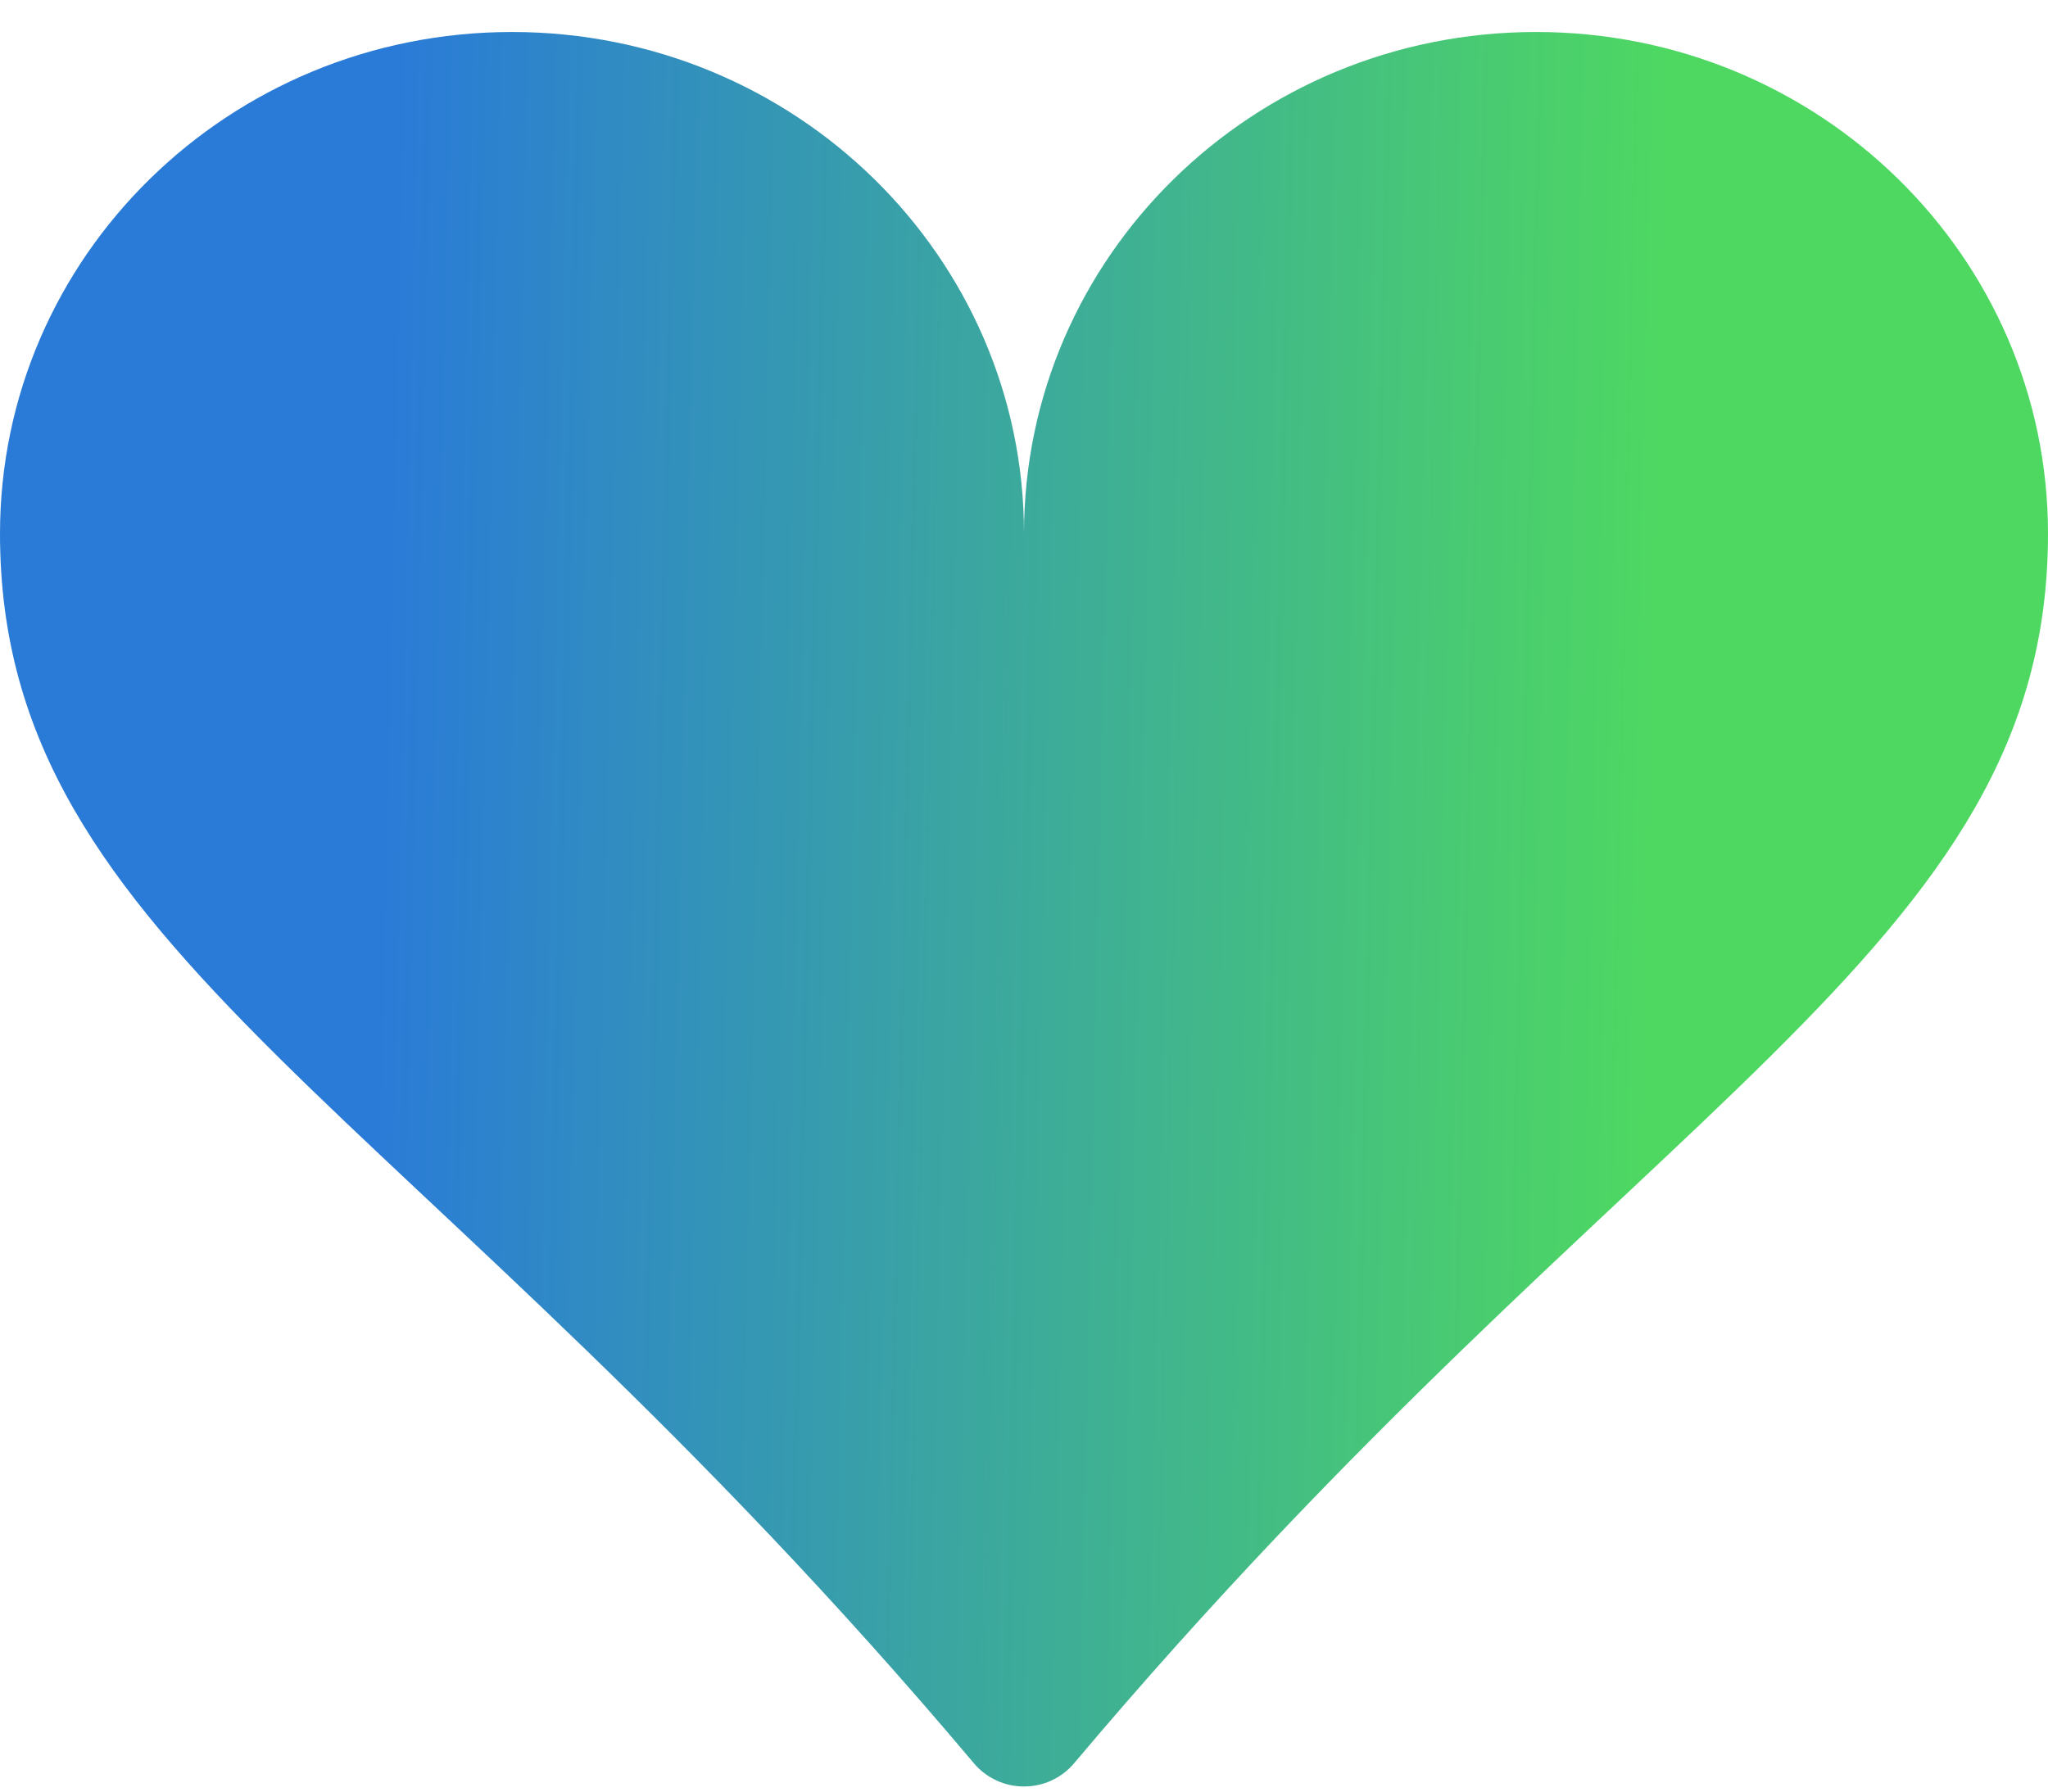
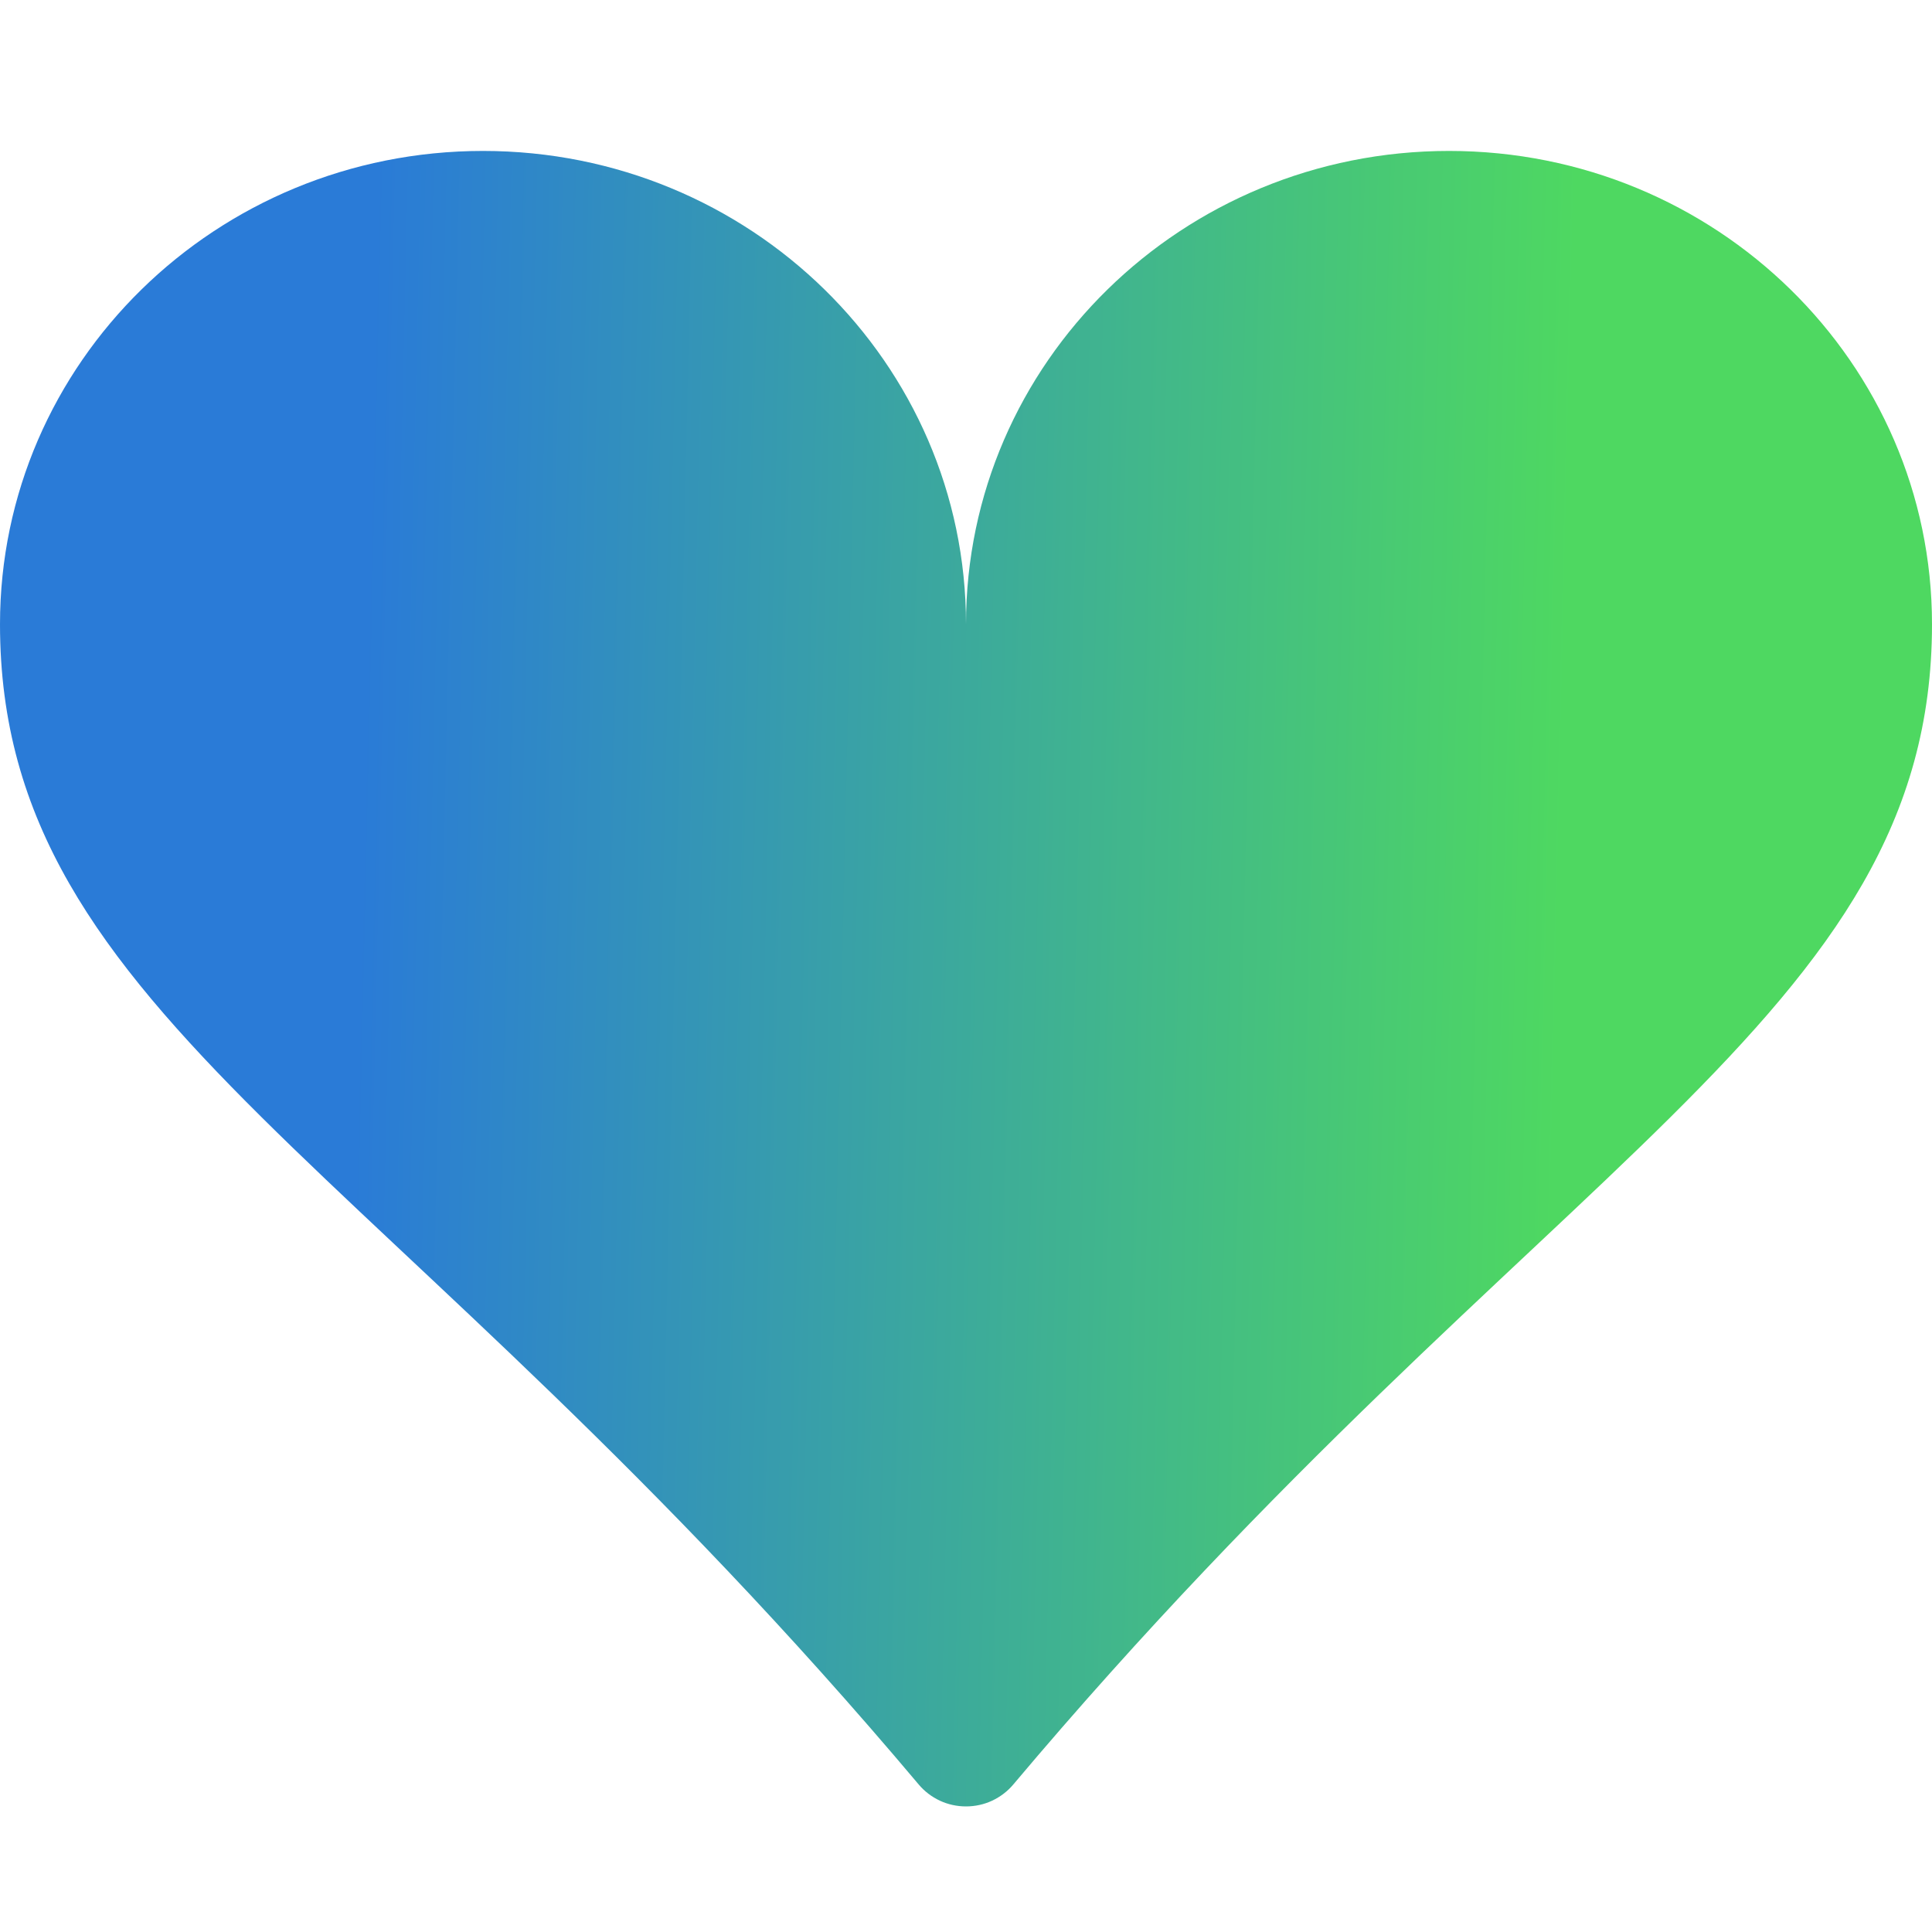
- <svg xmlns="http://www.w3.org/2000/svg" width="24" height="21" viewBox="0 0 24 21" fill="none">
+ <svg xmlns="http://www.w3.org/2000/svg" width="15" height="15" viewBox="0 0 24 21" fill="none">
  <path d="M6 0.375C9.315 0.375 12 3.007 12 6.255C12 3.007 14.685 0.375 18 0.375C21.315 0.375 24 3.007 24 6.255C24 11.149 19.149 12.876 12.588 20.667C12.516 20.753 12.426 20.821 12.324 20.869C12.223 20.916 12.112 20.94 12 20.94C11.888 20.94 11.777 20.916 11.676 20.869C11.574 20.821 11.484 20.753 11.412 20.667C4.851 12.876 0 11.149 0 6.255C0 3.007 2.685 0.375 6 0.375Z" fill="url(#paint0_linear)" />
  <defs>
    <linearGradient id="paint0_linear" x1="4.438" y1="10.658" x2="19.368" y2="10.998" gradientUnits="userSpaceOnUse">
      <stop stop-color="#2A7BD7" />
      <stop offset="1" stop-color="#4ED861" />
    </linearGradient>
  </defs>
</svg>
